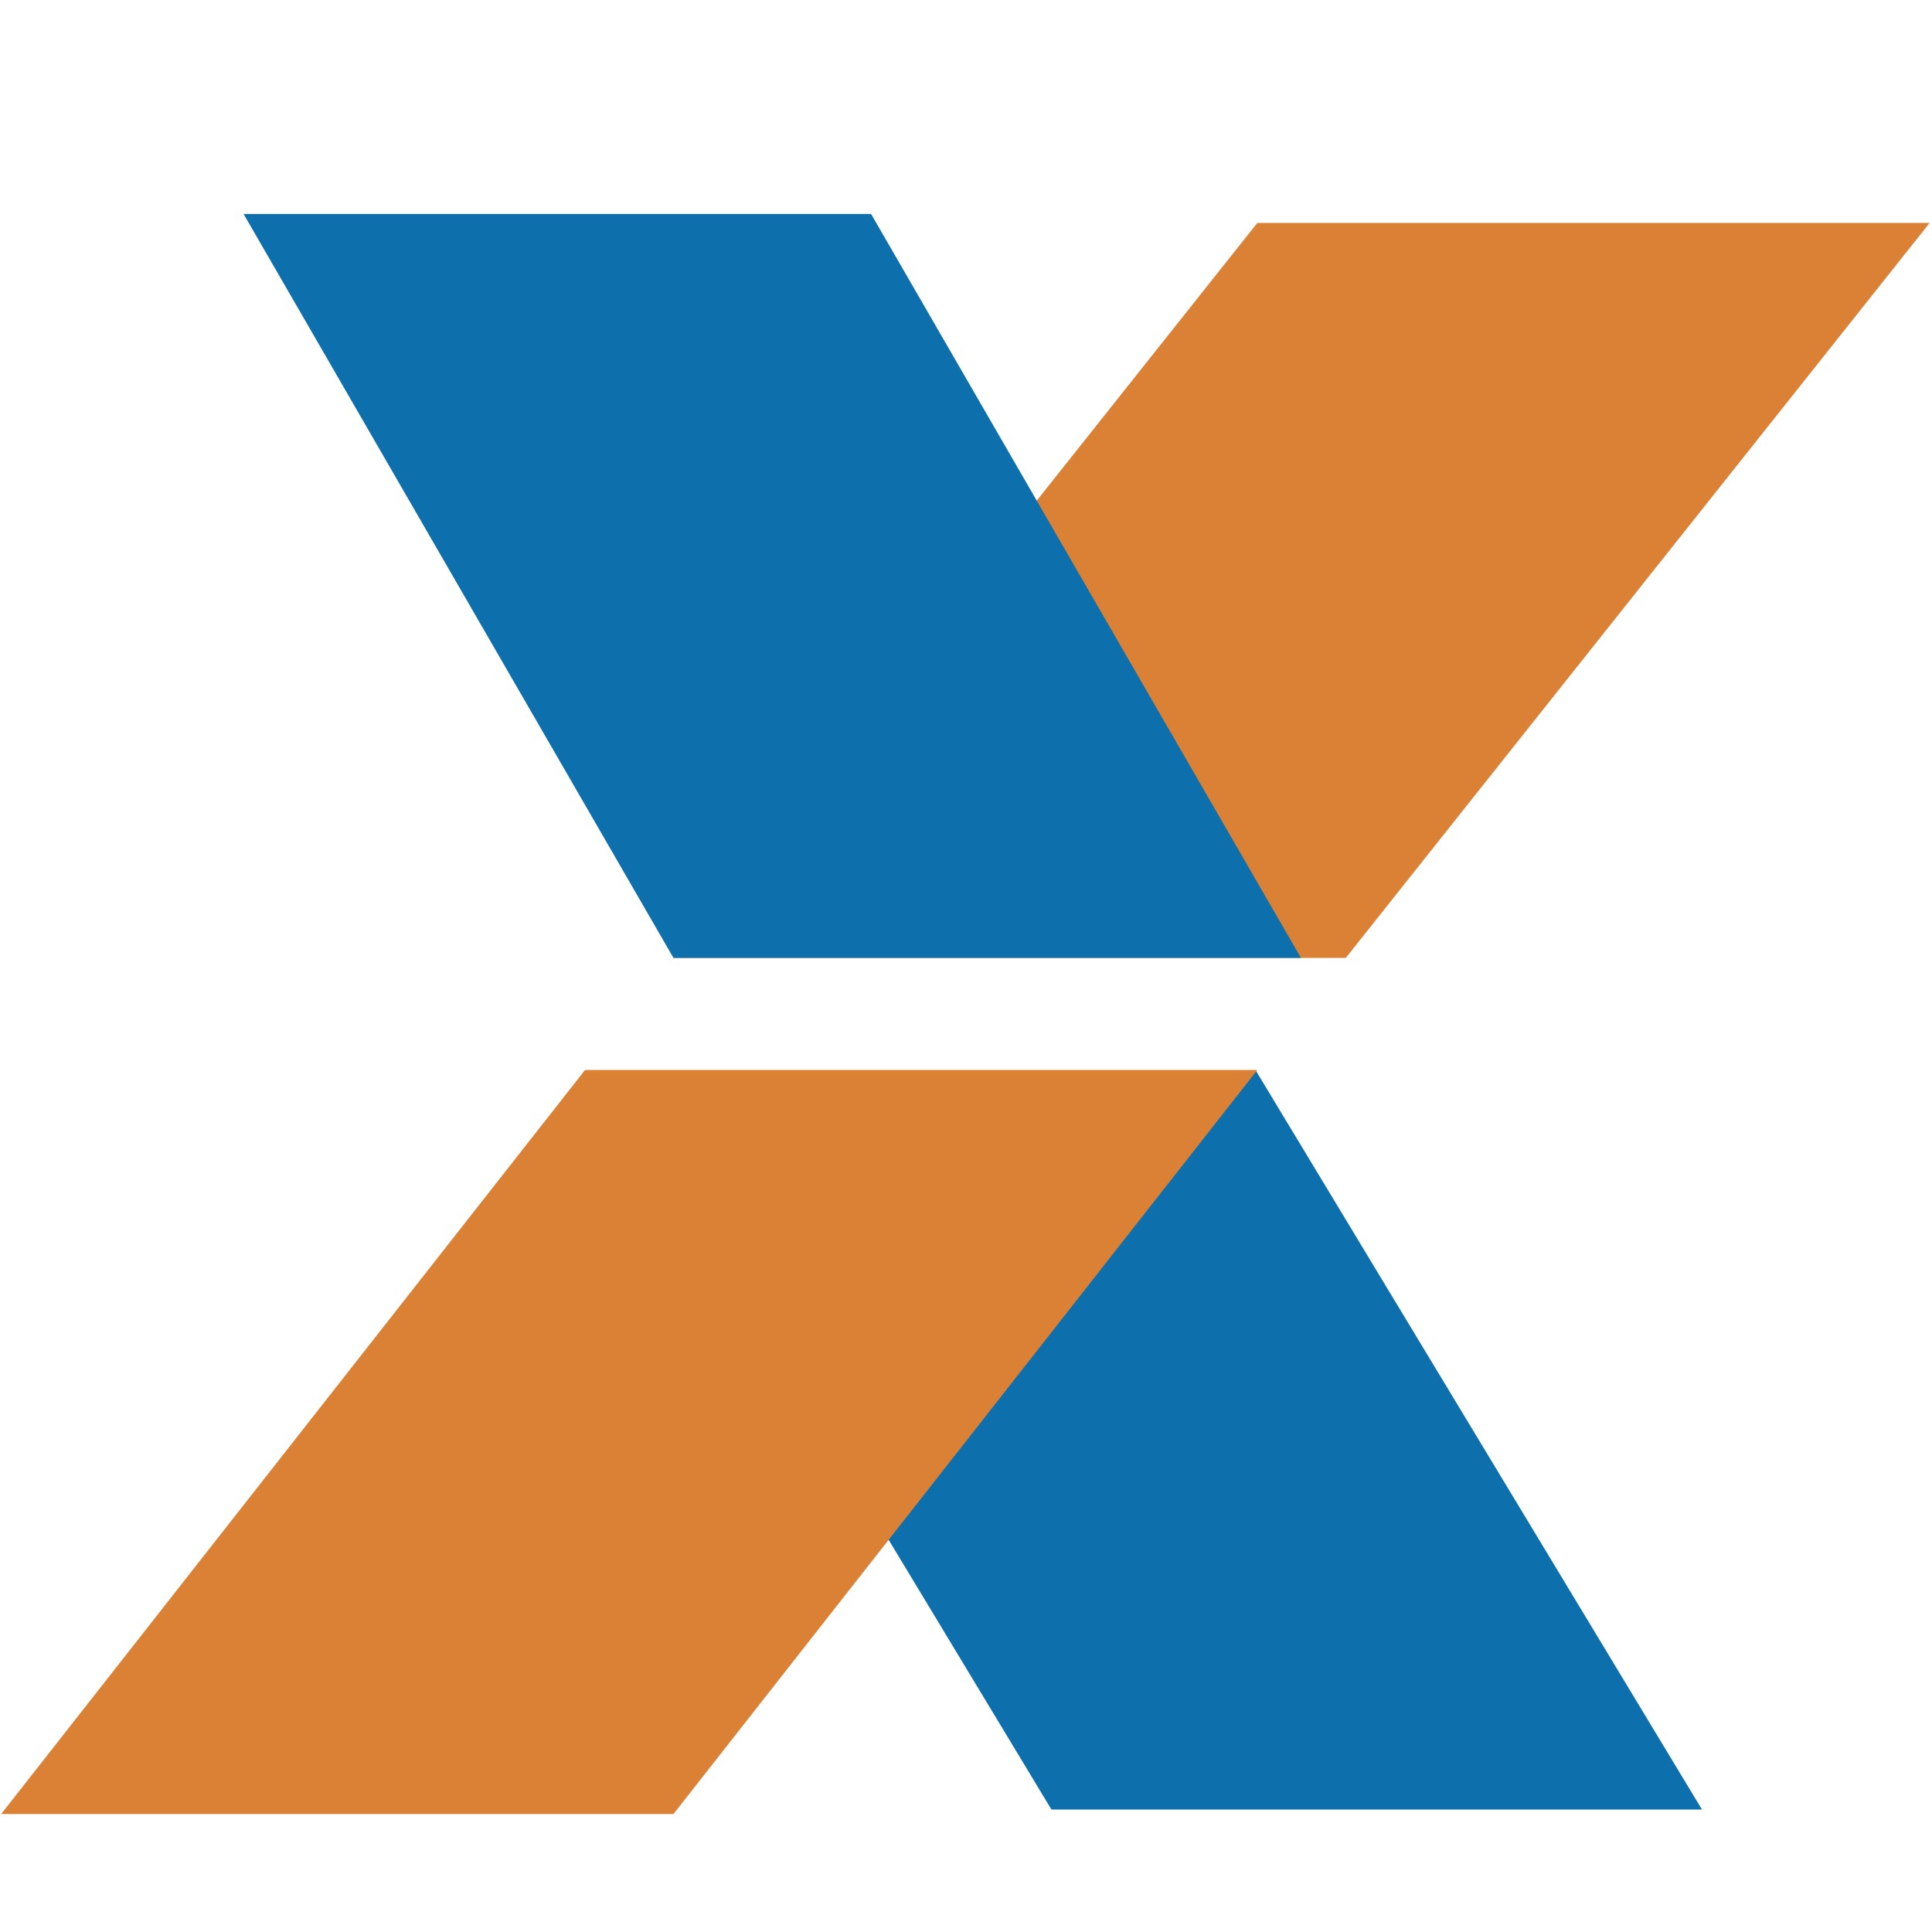
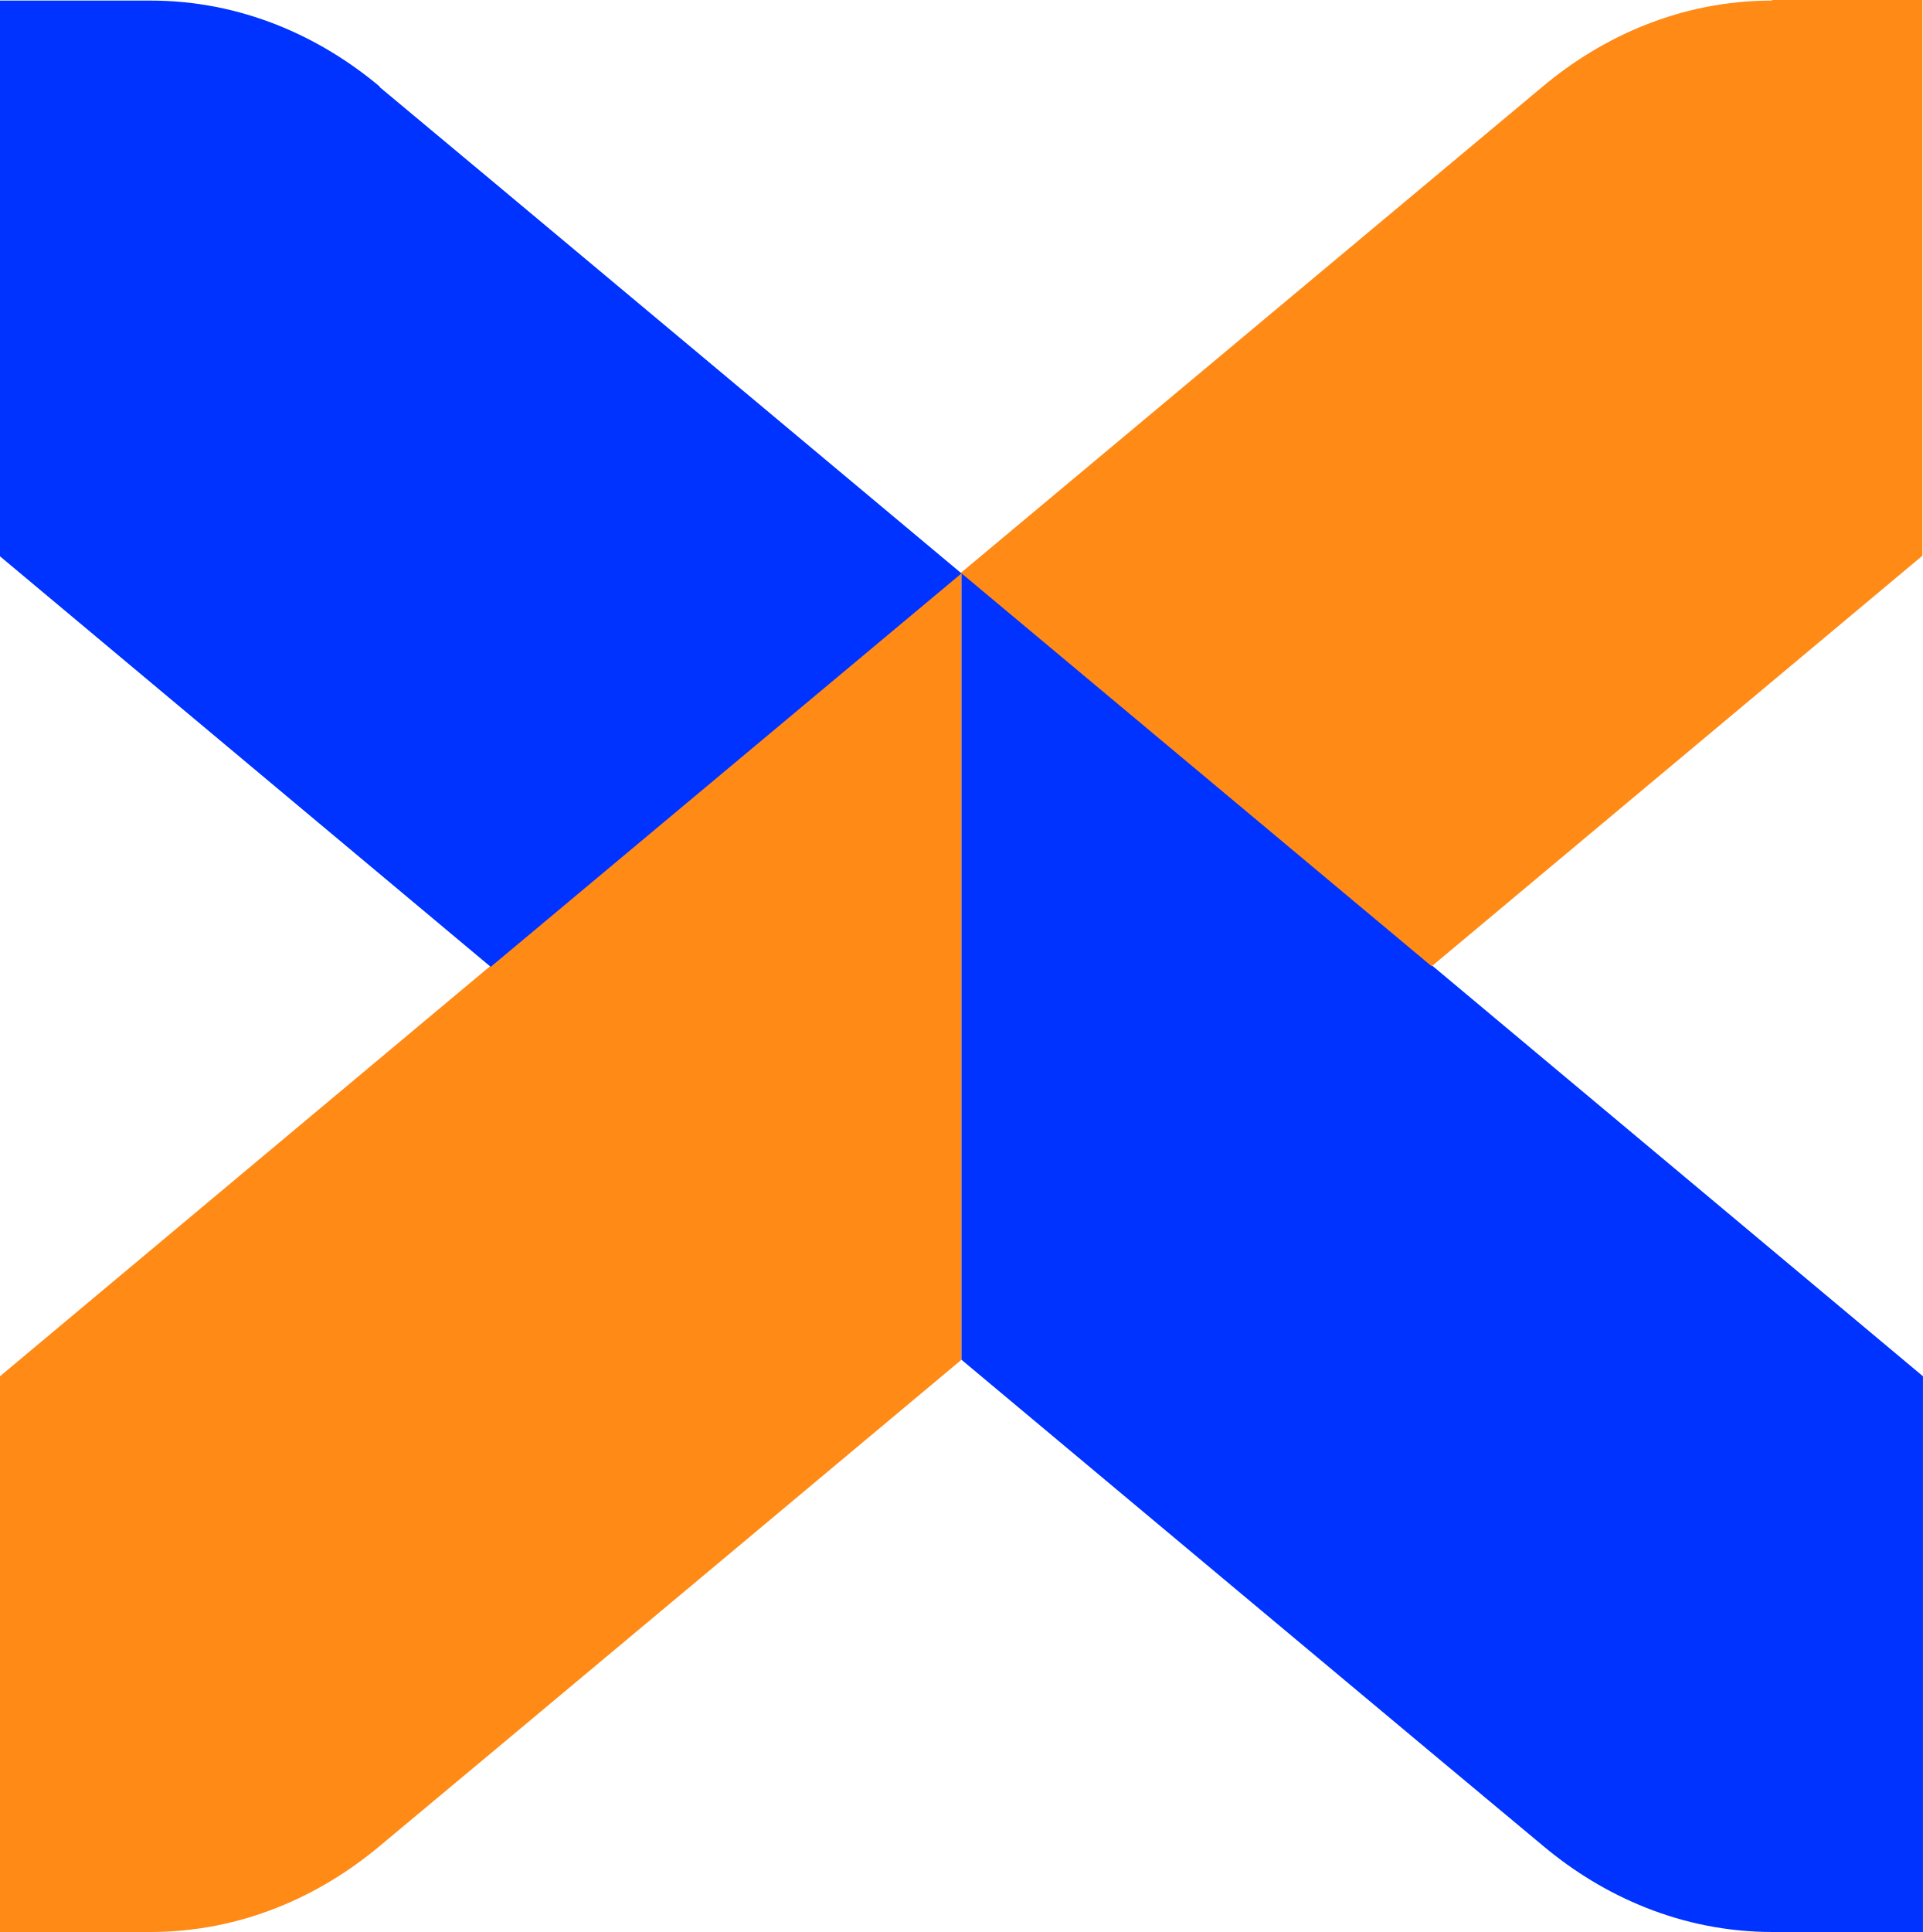
- <svg xmlns="http://www.w3.org/2000/svg" width="2500" height="2500" viewBox="0 0 192.756 192.756" version="1.1" id="svg7429">
-   <defs id="defs7433" />
-   <g fill-rule="evenodd" clip-rule="evenodd" id="g7427" transform="matrix(4.433591,0,0,4.433591,-448.1957,-326.0786)">
-     <path d="m 114.725,97.656 h 14.636 l 10.03,16.612 h -14.639 z" fill="#0d6fab" id="path7421" />
-     <path fill="#db8135" d="m 116.246,95.104 h 15.129 l 13.139,-16.54 h -15.129 z m -15.129,19.265 h 15.129 l 13.139,-16.744 h -15.129 z" id="path7423" />
-     <path fill="#0d6fab" d="m 106.572,78.362 h 14.121 l 9.674,16.742 h -14.121 z" id="path7425" />
-   </g>
+ <svg xmlns="http://www.w3.org/2000/svg" id="LOGO" version="1.1" viewBox="0 0 337.8 339.3">
+   <defs>
+     <style>
+       .st0 {
+         fill: #03f;
+       }
+ 
+       .st1 {
+         fill: #ff8a16;
+       }
+     </style>
+   </defs>
+   <path id="path1" class="st1" d="M168.9,100.6v138.2s-92.3,77.2-102.2,85.4c-10.5,8.8-24.3,15.1-40.3,15.1H0v-97.6L168.8,100.5h.1Z" />
+   <path id="path2" class="st0" d="M168.9,100.6v138.2s92.3,77.2,102.2,85.4c10.5,8.8,24.3,15.1,40.3,15.1h26.4v-97.6L169,100.5h0ZM66.7,15.2C56.2,6.4,42.4.1,26.4.1H0v97.6l86.2,72.1,82.7-69.1S76.6,23.5,66.7,15.3h0Z" />
+   <path id="path3" class="st1" d="M311.3.1c-16,0-29.8,6.3-40.3,15.1-9.8,8.2-102.2,85.4-102.2,85.4l82.7,69.1,86.2-72.1V0h-26.4,0Z" />
</svg>
